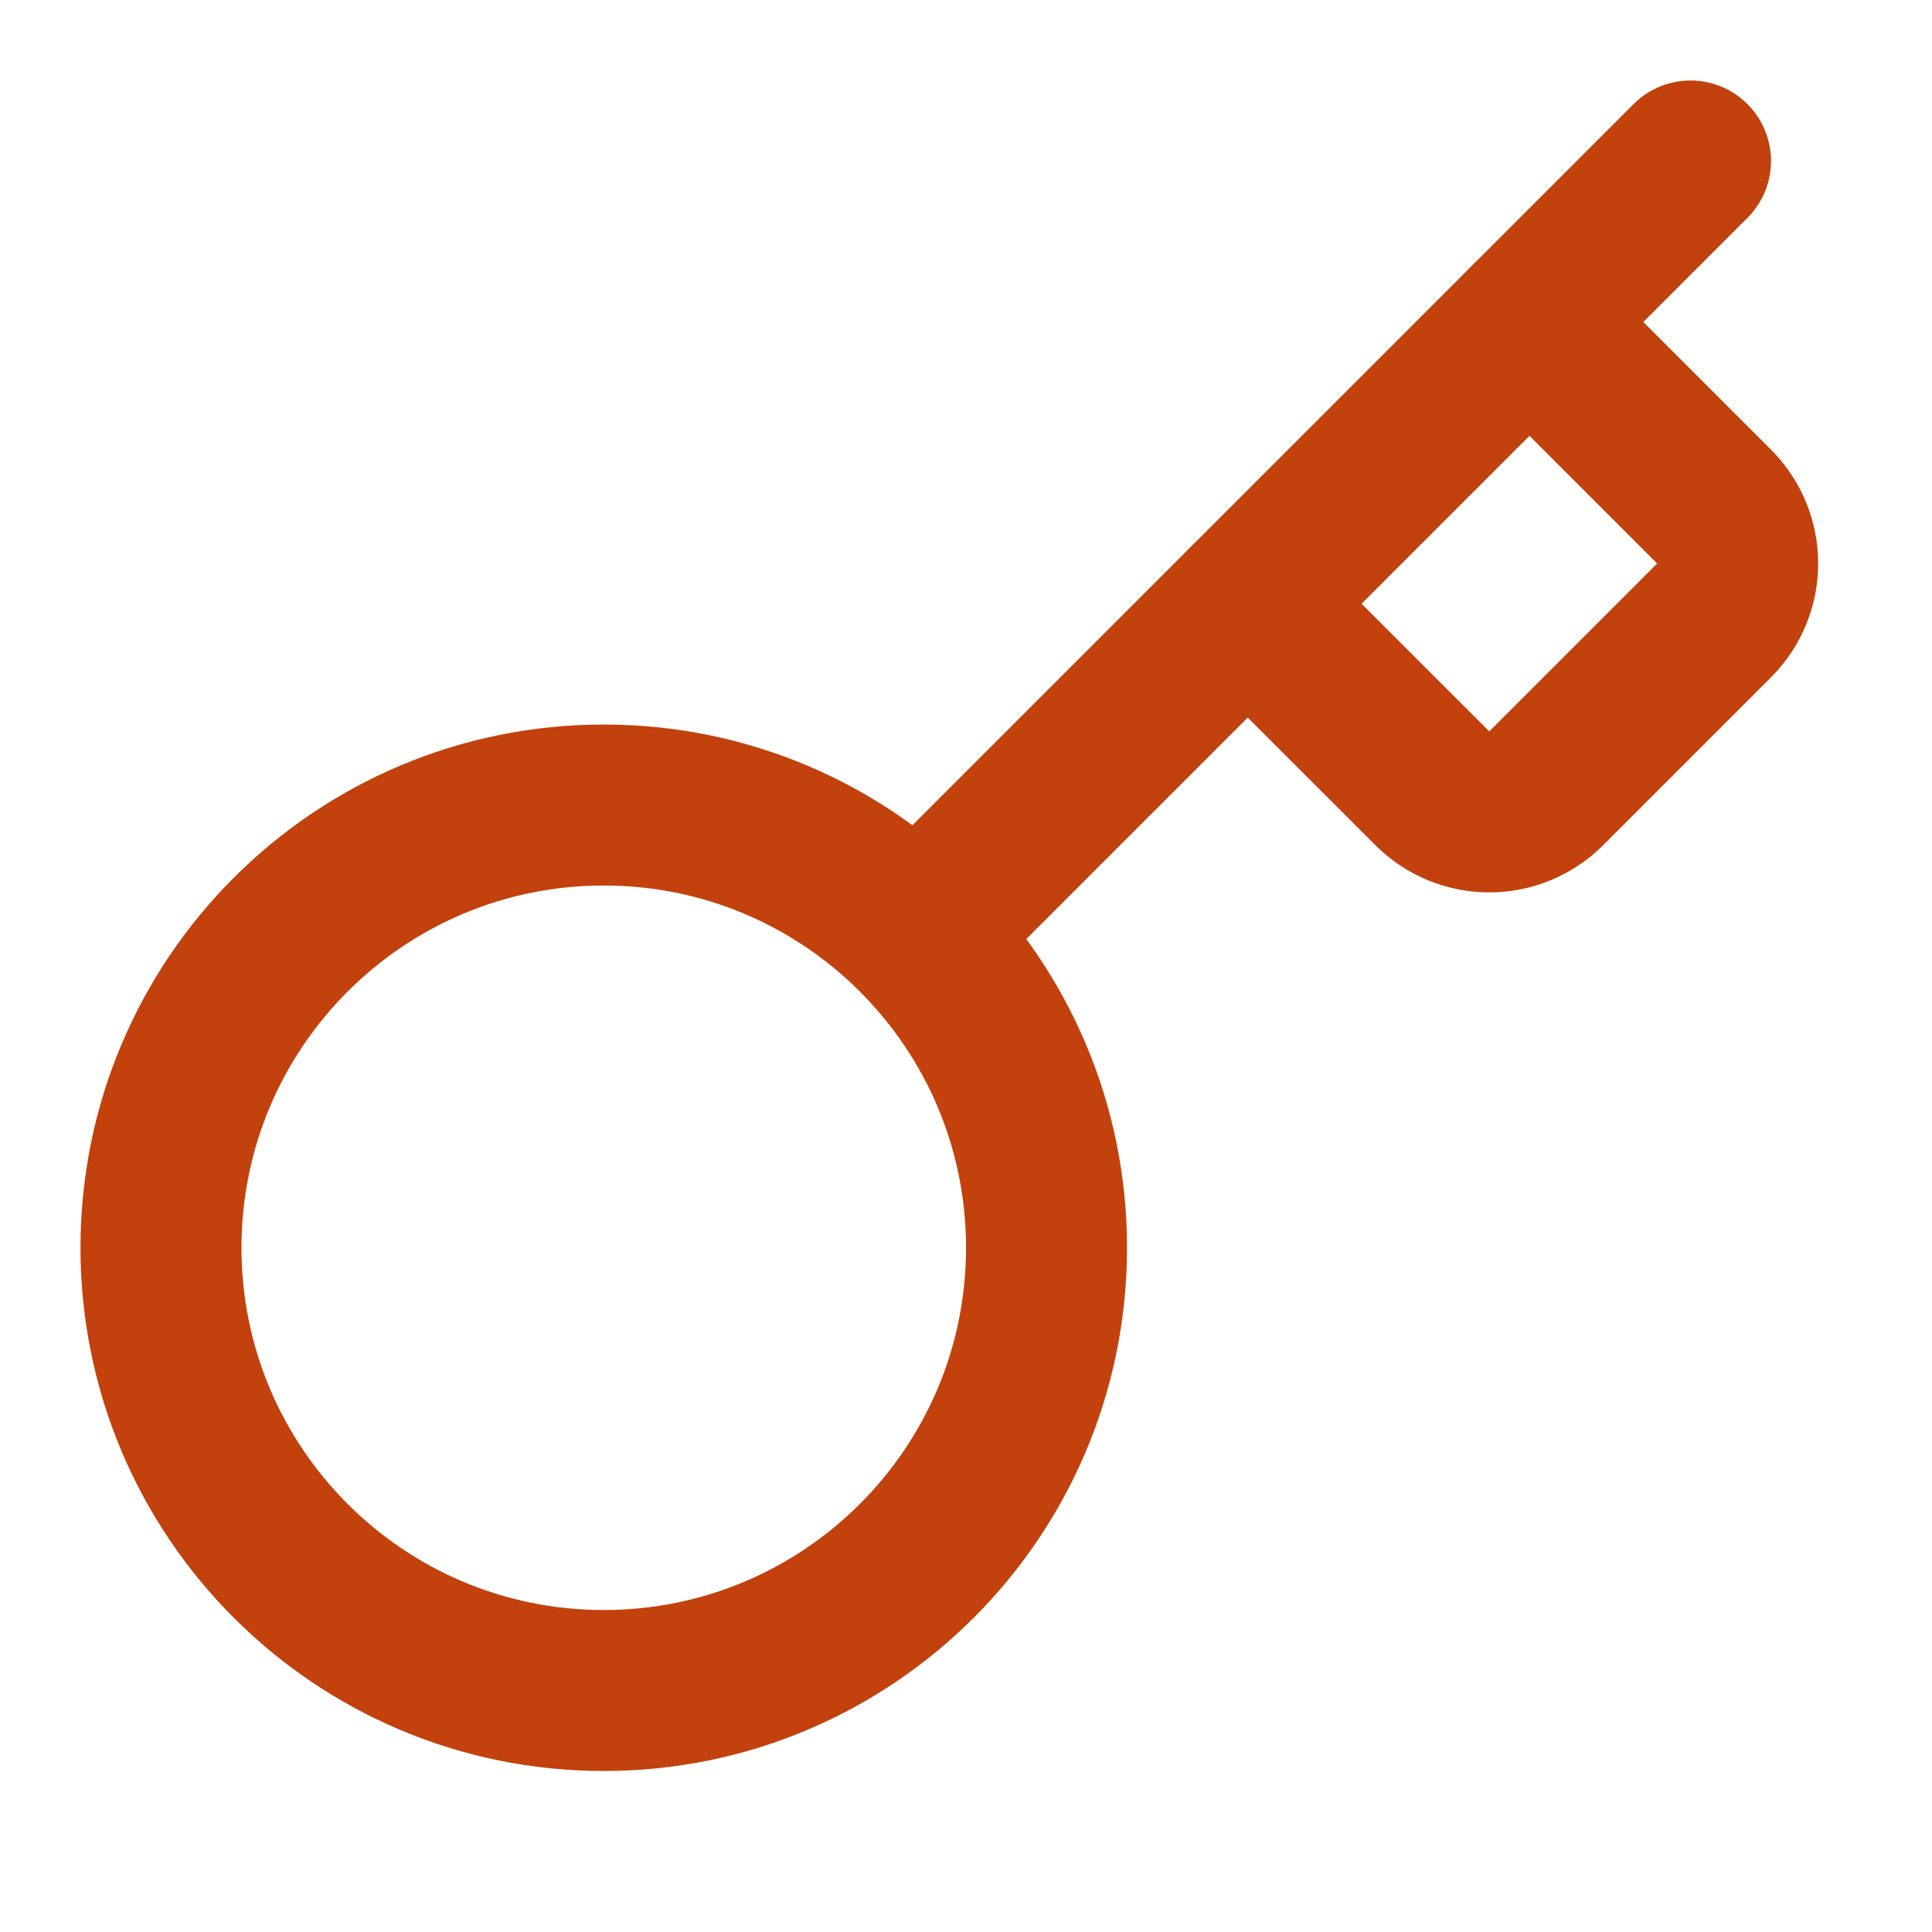
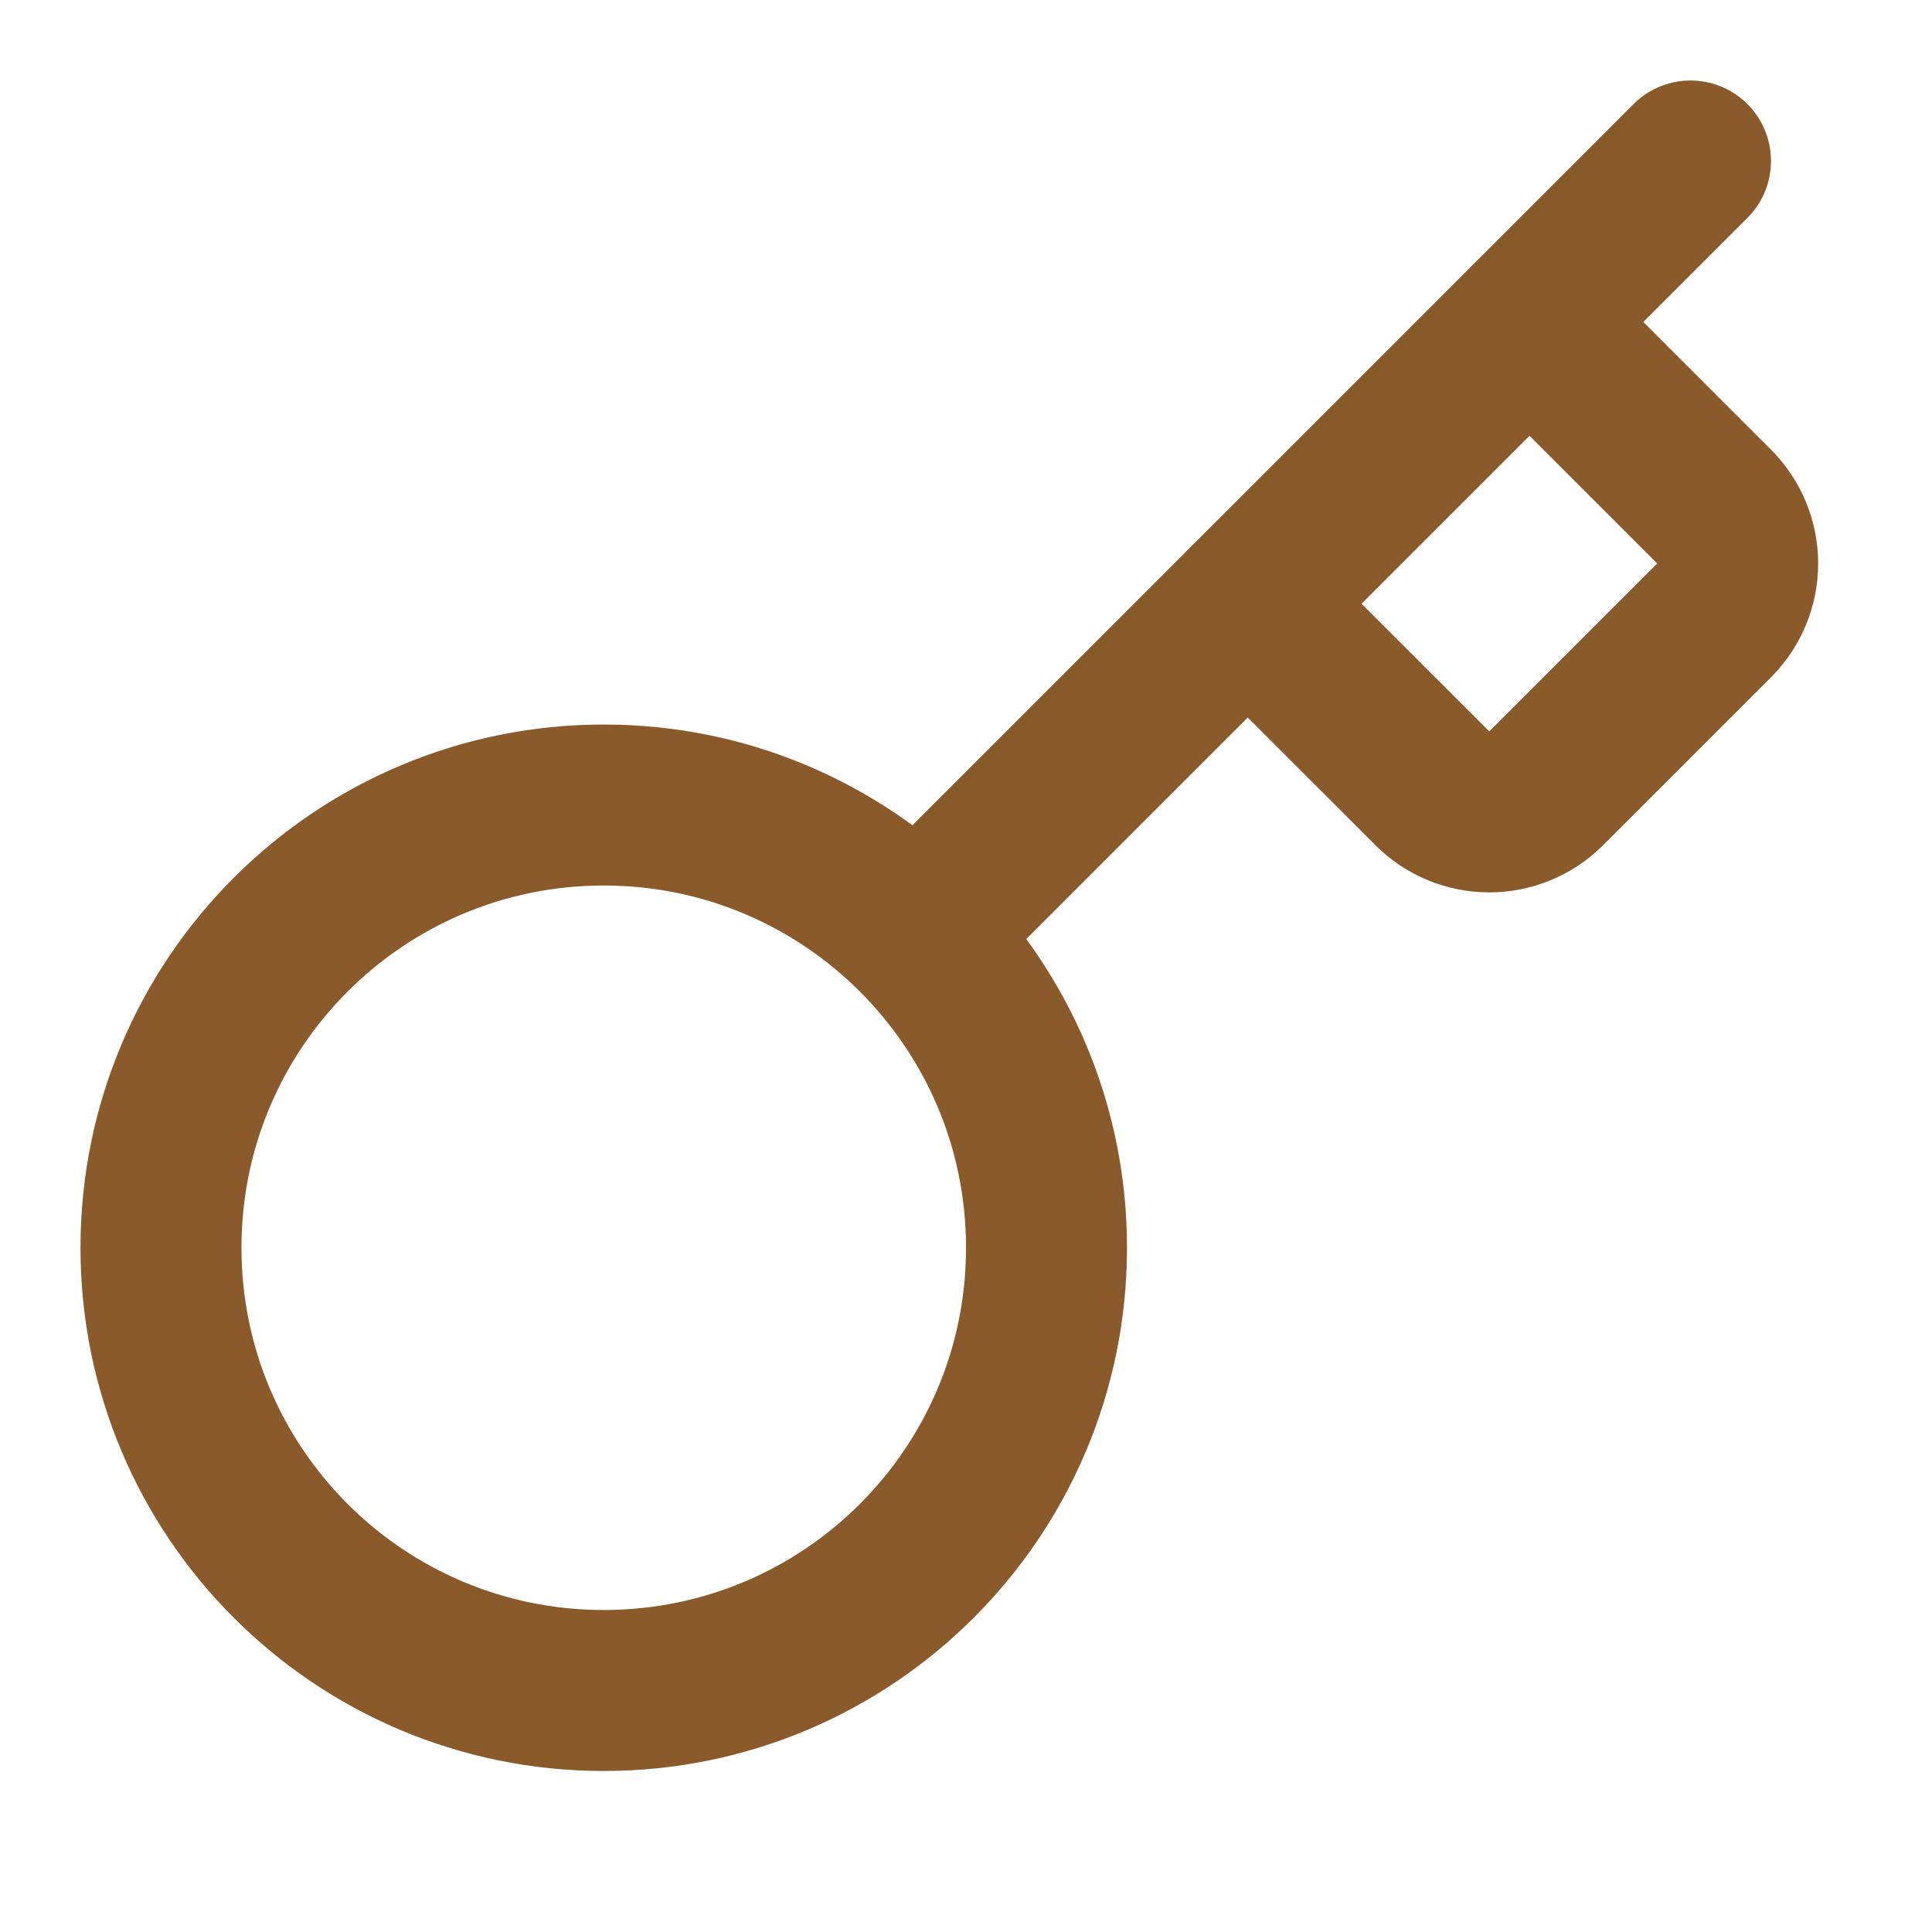
<svg xmlns="http://www.w3.org/2000/svg" preserveAspectRatio="none" overflow="visible" style="display: block;" width="34" height="34" viewBox="0 0 34 34" fill="none">
  <g id="icon/key">
-     <path id="Vector" d="M21.958 10.625L25.217 13.883C25.482 14.143 25.837 14.288 26.208 14.288C26.579 14.288 26.935 14.143 27.2 13.883L30.175 10.908C30.435 10.643 30.58 10.287 30.58 9.917C30.58 9.546 30.435 9.19 30.175 8.925L26.917 5.667" stroke-width="2.833" stroke-linecap="round" stroke-linejoin="round" stroke="#C2410C" />
-     <path id="Vector_2" d="M29.75 2.833L16.15 16.433" stroke-width="2.833" stroke-linecap="round" stroke-linejoin="round" stroke="#C2410C" />
-     <path id="Vector_3" d="M18.417 21.958C18.417 26.262 14.928 29.75 10.625 29.75C6.322 29.75 2.833 26.262 2.833 21.958C2.833 17.655 6.322 14.167 10.625 14.167C14.928 14.167 18.417 17.655 18.417 21.958Z" stroke-width="2.833" stroke-linecap="round" stroke-linejoin="round" stroke="#C2410C" />
+     <path id="Vector" d="M21.958 10.625L25.217 13.883C25.482 14.143 25.837 14.288 26.208 14.288C26.579 14.288 26.935 14.143 27.2 13.883L30.175 10.908C30.435 10.643 30.58 10.287 30.58 9.917C30.58 9.546 30.435 9.19 30.175 8.925L26.917 5.667" stroke-width="2.833" stroke-linecap="round" stroke-linejoin="round" stroke="#8B5A2B" />
+     <path id="Vector_2" d="M29.75 2.833L16.15 16.433" stroke-width="2.833" stroke-linecap="round" stroke-linejoin="round" stroke="#8B5A2B" />
+     <path id="Vector_3" d="M18.417 21.958C18.417 26.262 14.928 29.75 10.625 29.75C6.322 29.75 2.833 26.262 2.833 21.958C2.833 17.655 6.322 14.167 10.625 14.167C14.928 14.167 18.417 17.655 18.417 21.958Z" stroke-width="2.833" stroke-linecap="round" stroke-linejoin="round" stroke="#8B5A2B" />
  </g>
</svg>
